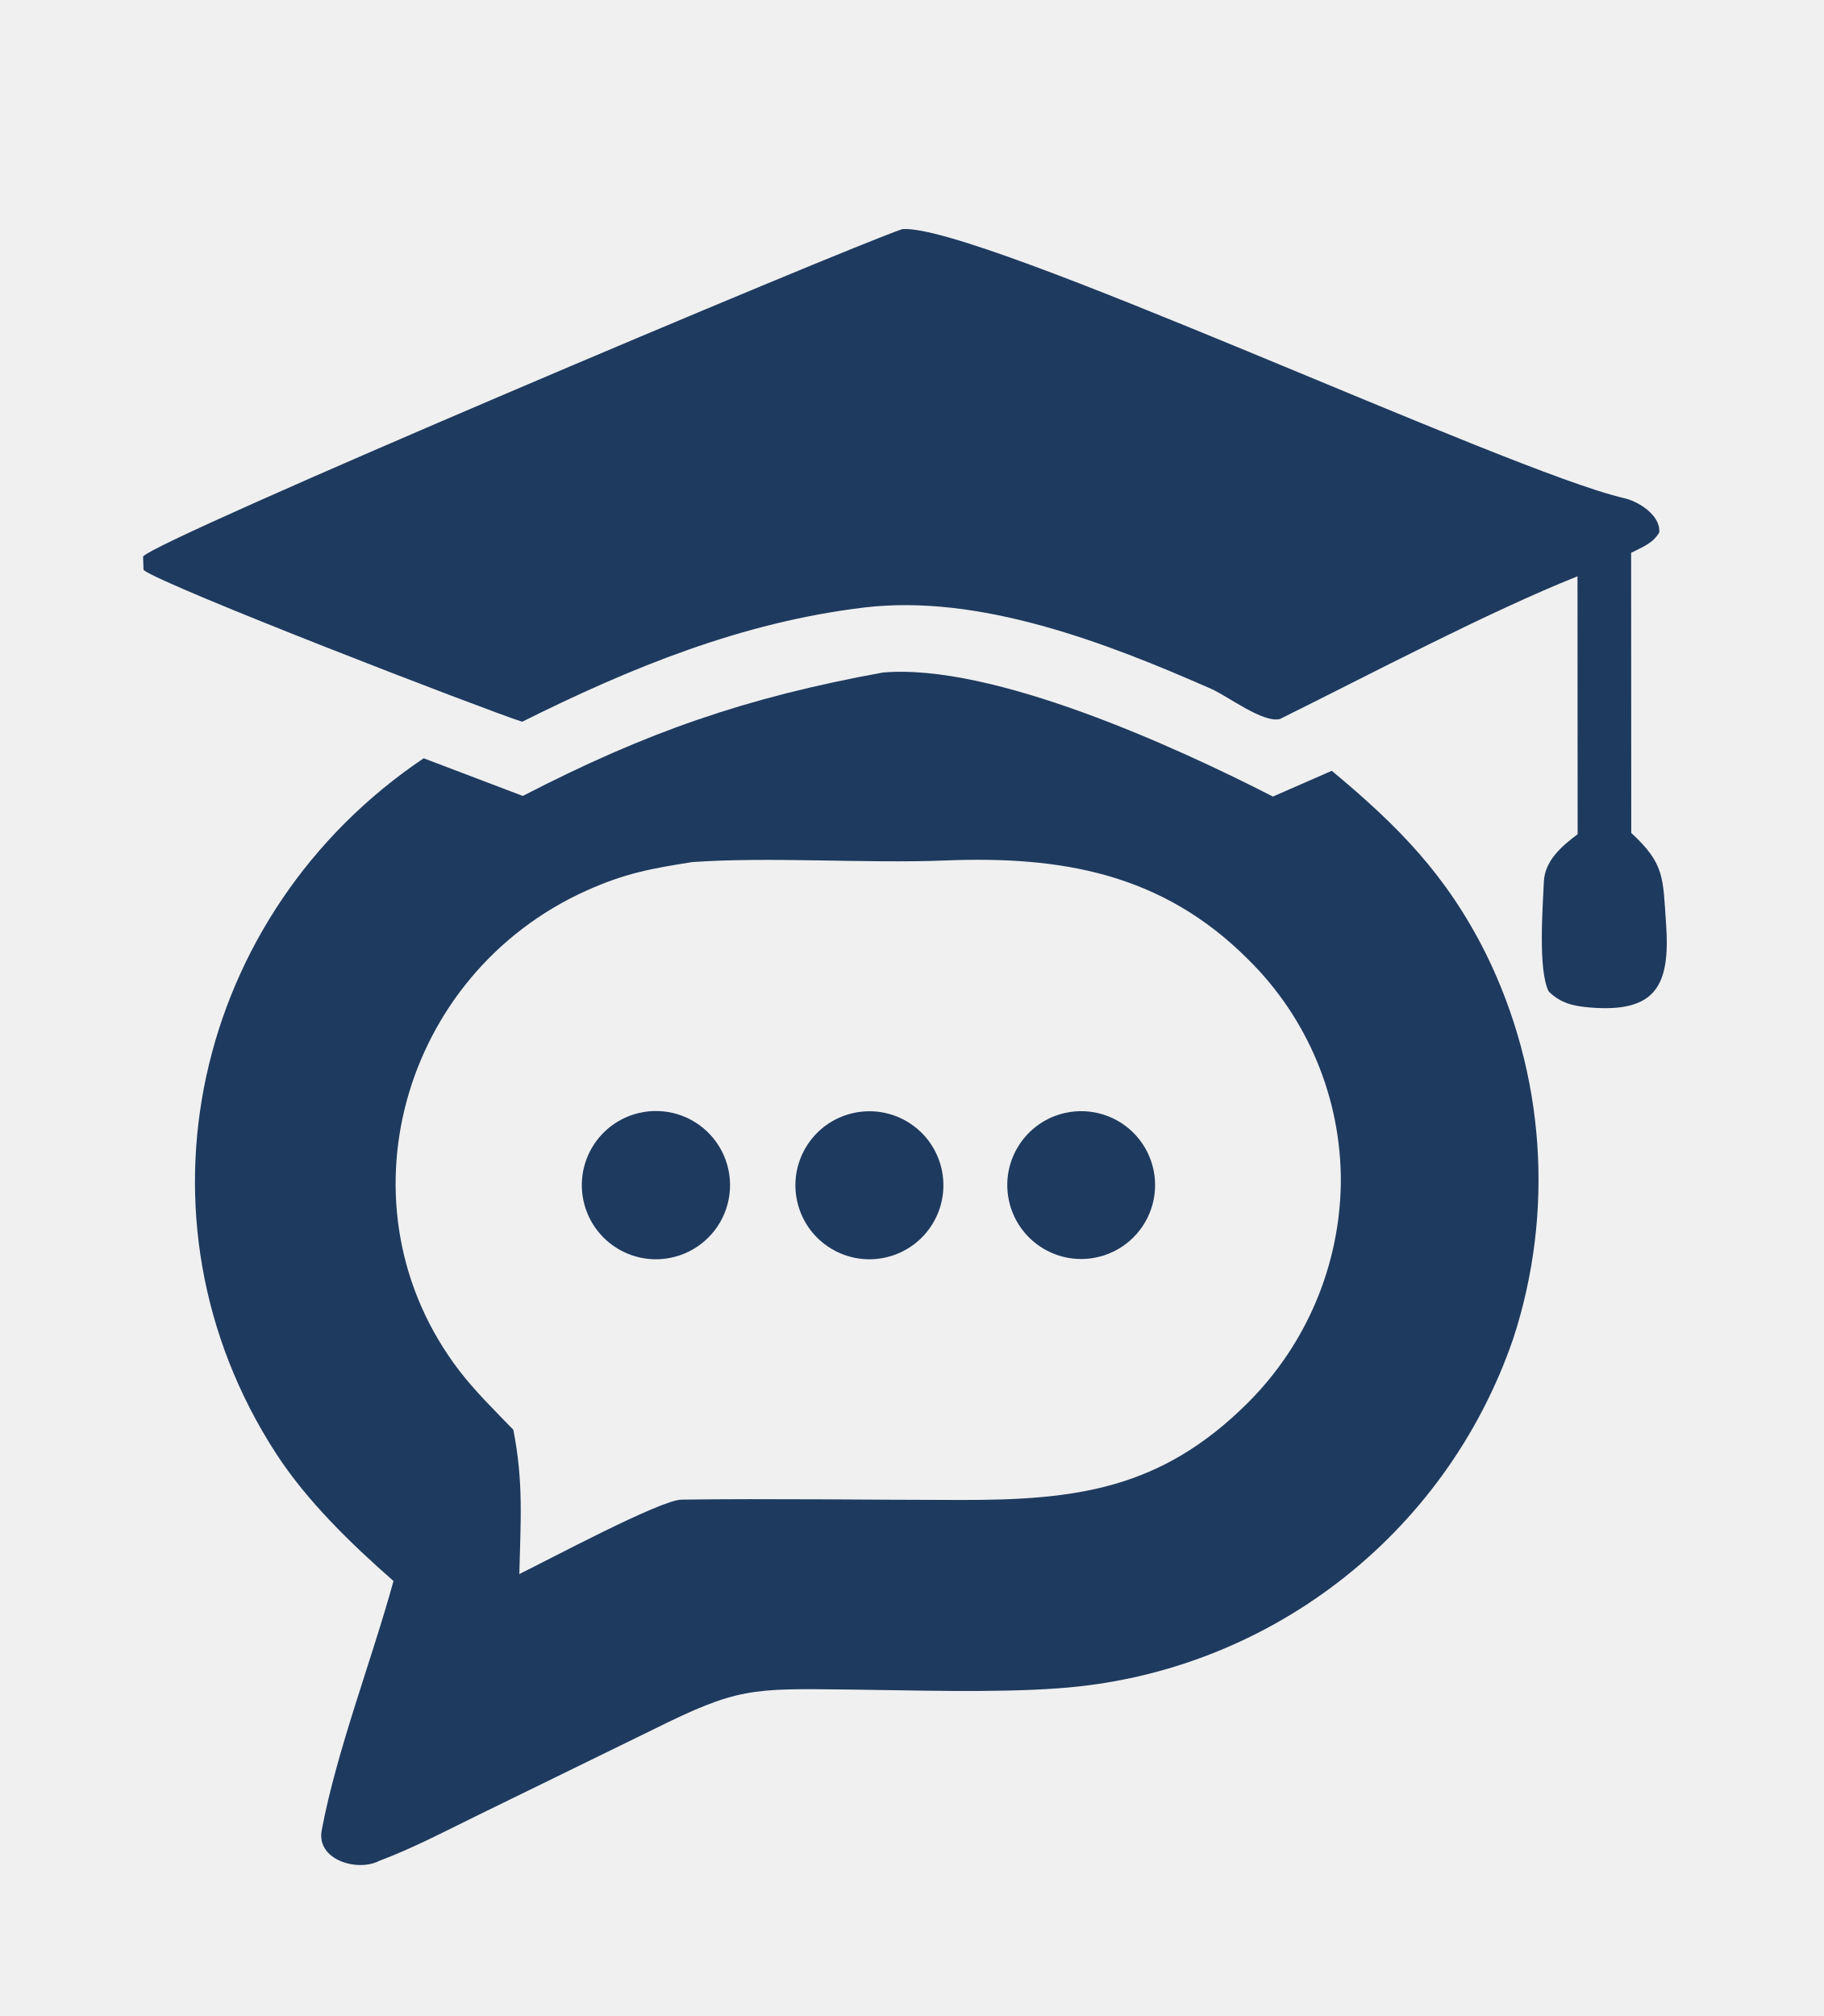
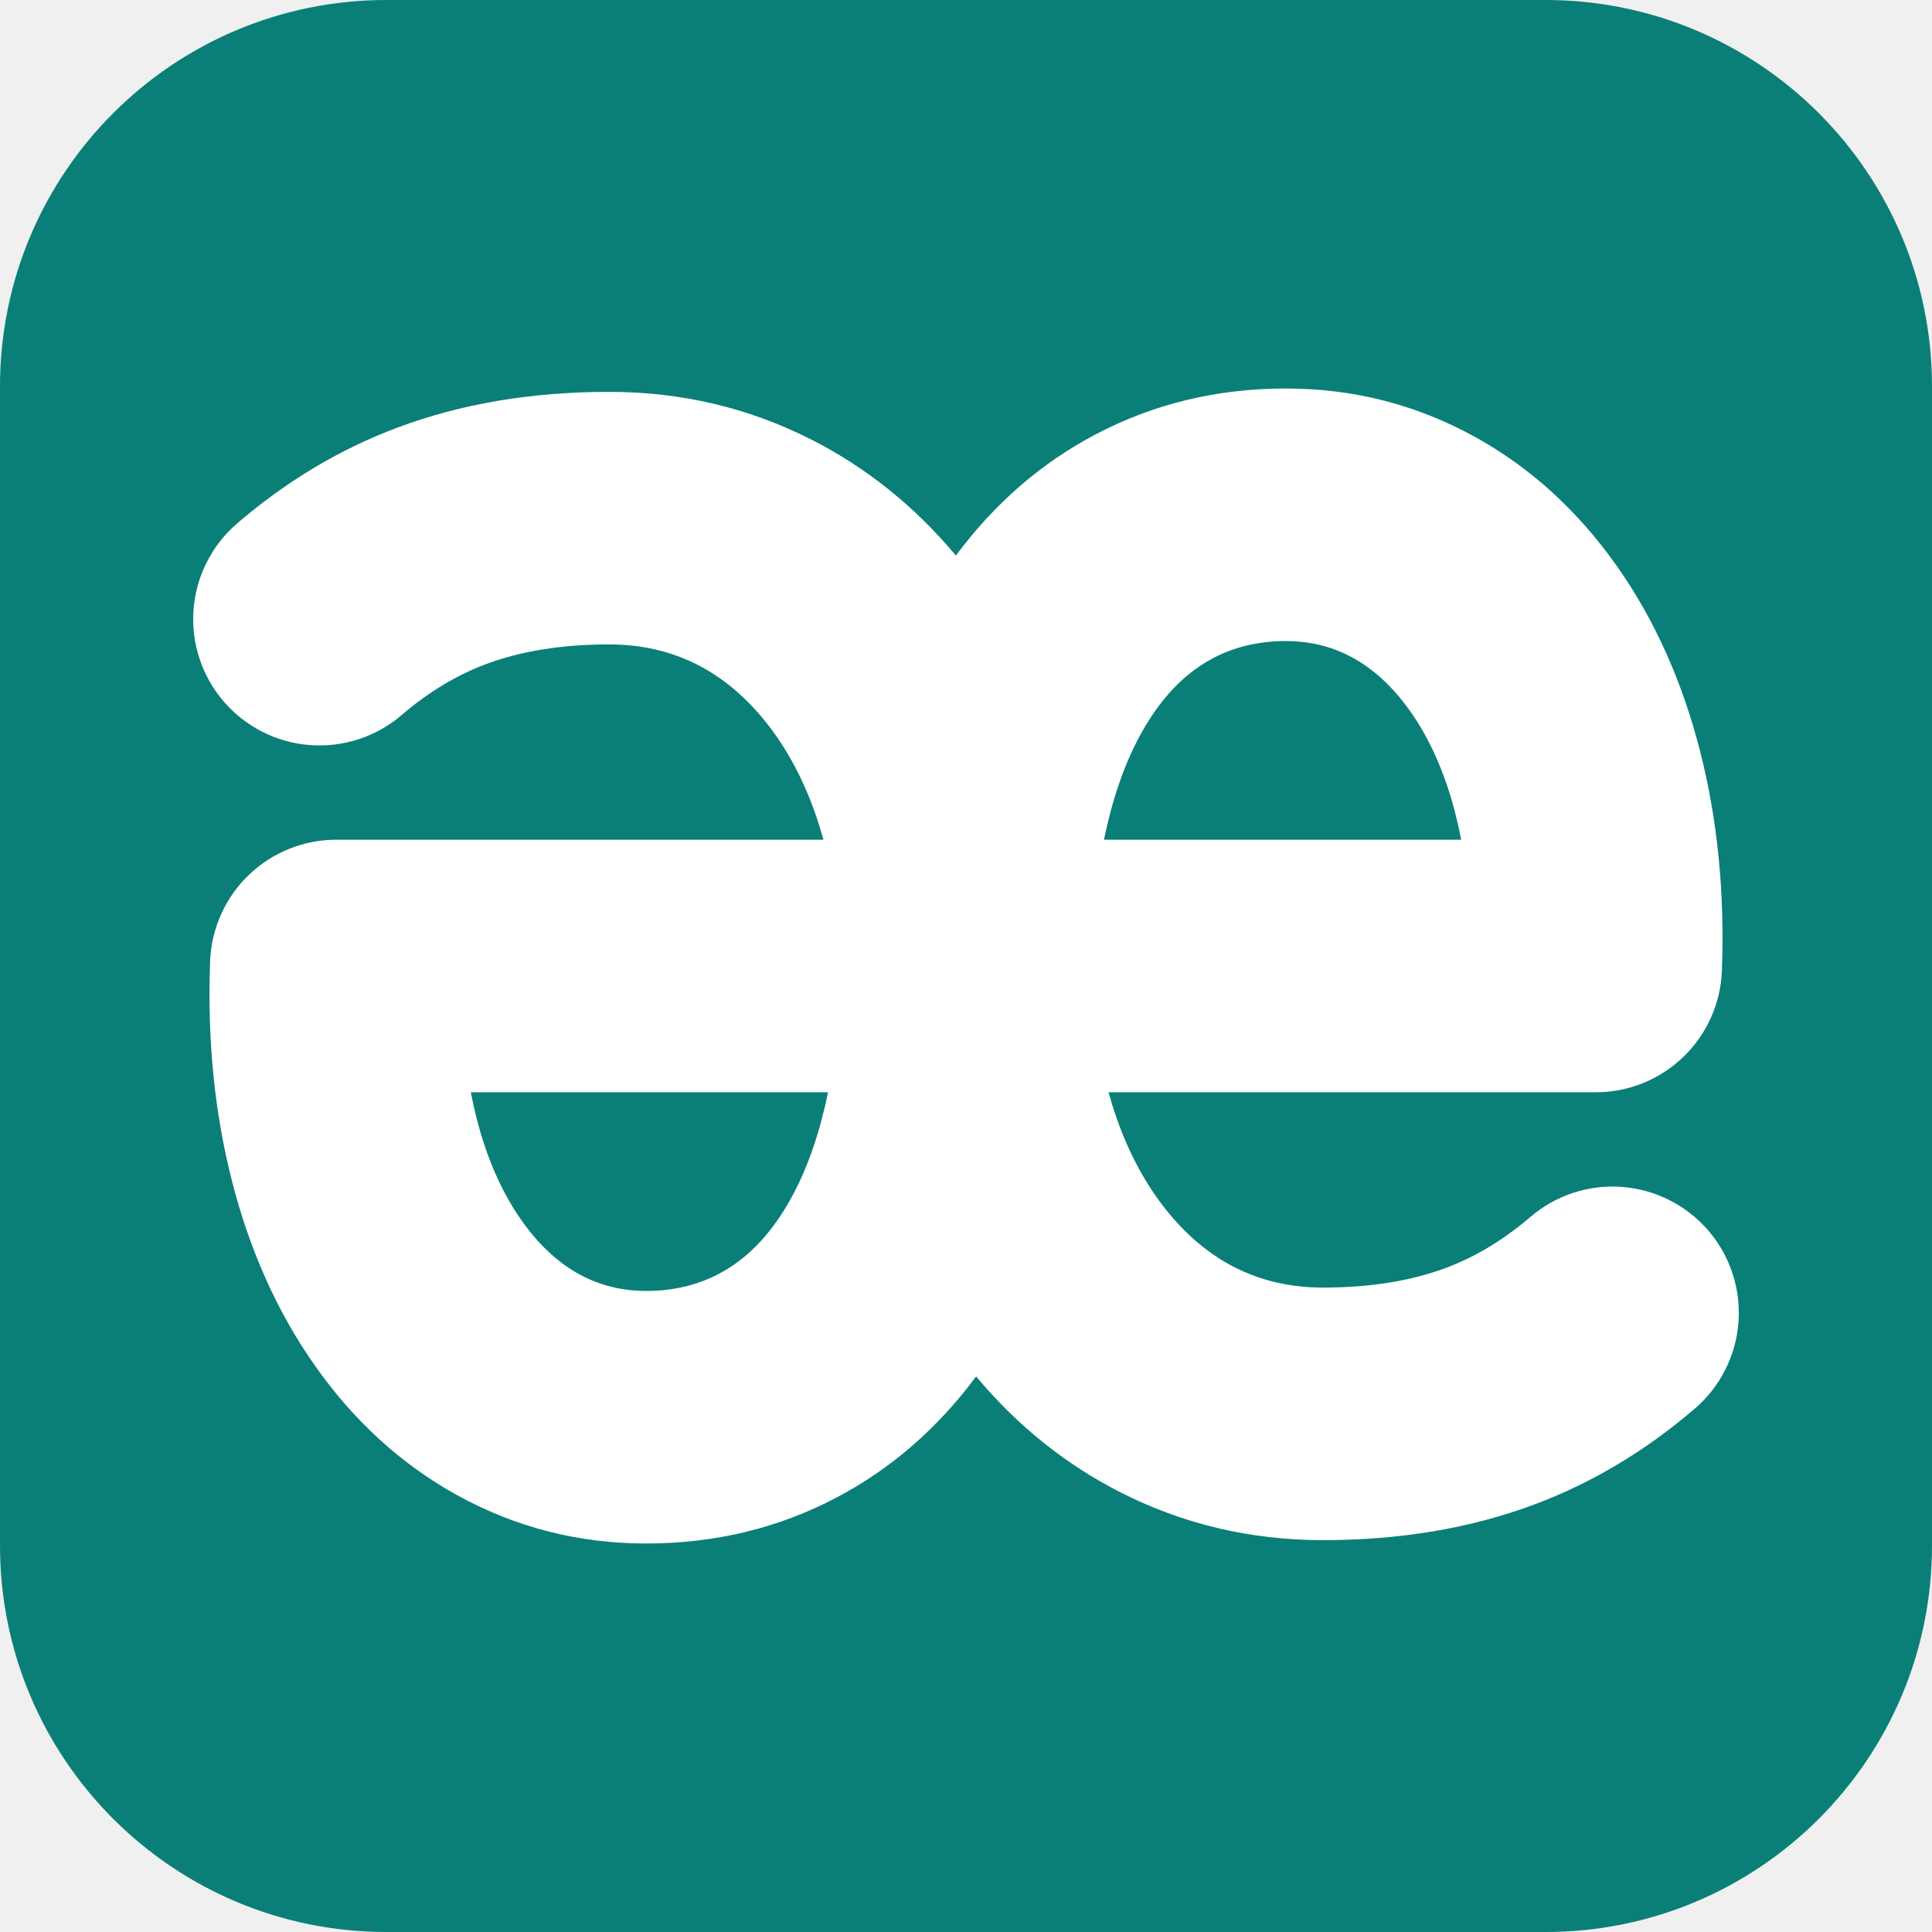
- <svg xmlns="http://www.w3.org/2000/svg" width="380" height="420" viewBox="0 0 380 420" fill="none">
-   <path d="M183.948 140.109C206.756 138.125 244.972 155.583 265.207 165.951L277.462 160.582C291.355 172.134 301.397 182.315 309.616 198.765C321.87 223.704 323.9 252.443 315.276 278.858C301.169 320.033 263.769 348.748 220.352 351.739C207.076 352.712 189.942 352.128 176.52 351.983C156.55 351.766 153.642 351.562 135.92 360.398L99.567 378.165C92.816 381.468 86.118 385.012 79.06 387.658C74.514 390.049 65.856 387.511 67.028 381.291C70.171 364.612 77.534 345.611 81.982 329.377C73.136 321.615 63.937 312.717 57.507 302.798C25.775 253.844 40.285 190.27 88.27 157.975L108.923 165.822C134.699 152.501 155.463 145.29 183.948 140.109ZM106.945 297.864C109.099 308.798 108.457 316.86 108.199 327.926C114.051 325.083 137.569 312.481 141.98 312.423C160.723 312.178 181.237 312.479 200.087 312.493C224.072 312.539 241.834 310.333 259.921 292.305C272.189 280.105 279.169 263.57 279.355 246.269C279.425 228.837 272.465 212.113 260.047 199.881C242.1 181.894 221.055 178.299 196.89 179.268C180.459 179.926 160.324 178.448 144.193 179.605C135.666 180.948 130.157 181.944 122.101 185.58C83.682 202.918 69.711 251.564 95.672 285.534C98.944 289.815 103.168 293.958 106.945 297.864Z" fill="#1e3a5f" />
-   <path d="M133.072 231.884C138.522 230.582 144.25 232.335 148.038 236.464C151.826 240.594 153.08 246.452 151.314 251.771C149.548 257.089 145.04 261.033 139.534 262.076C131.295 263.637 123.317 258.336 121.562 250.136C119.806 241.935 124.916 233.832 133.072 231.884Z" fill="#1e3a5f" />
-   <path d="M177.494 231.948C185.741 229.943 194.058 234.983 196.098 243.223C198.139 251.462 193.136 259.802 184.906 261.878C176.625 263.968 168.224 258.927 166.171 250.636C164.117 242.345 169.194 233.965 177.494 231.948Z" fill="#1e3a5f" />
-   <path d="M221.886 231.866C227.319 230.647 232.987 232.456 236.709 236.597C240.431 240.738 241.628 246.567 239.839 251.841C238.049 257.114 233.552 261.01 228.078 262.03C219.826 263.568 211.863 258.212 210.175 249.989C208.487 241.765 213.696 233.705 221.886 231.866Z" fill="#1e3a5f" />
-   <path d="M188.003 47.725C203.959 46.6 314.297 98.314 338.45 103.798C341.196 104.422 345.999 107.254 345.689 110.925C344.389 113.183 342.174 113.983 339.832 115.165L339.859 173.536C346.895 179.993 346.436 182.946 347.108 192.384C348.021 205.225 345.097 211.06 331.192 209.891C327.853 209.611 325.099 209.006 322.644 206.53C320.417 202.005 321.417 189.147 321.651 183.709C321.841 179.295 325.37 176.286 328.688 173.796L328.659 120.065C310.239 127.404 285.112 140.651 266.665 149.796C263.101 150.665 255.83 145.044 252.315 143.497C230.605 133.955 204.183 123.665 180.005 126.569C154.571 129.625 131.451 139.068 108.793 150.364C101.423 148.026 34.151 122.089 29.906 118.749L29.807 115.957C31.757 112.67 176.334 51.651 188.003 47.725Z" fill="#1e3a5f" />
+ <svg xmlns="http://www.w3.org/2000/svg" viewBox="0 0 1000 1000" width="1000" height="1000" role="img" aria-label="Speakademi">
+   <rect width="1000" height="1000" rx="200" fill="#0A7F78" />
+   <path fill="#FFFFFF" fill-rule="evenodd" d="M424.29 428.06Q425.31 431.33 426.22 434.64L174.07 434.64Q161.39 434.64 149.63 439.38Q137.87 444.13 128.73 452.93Q119.60 461.72 114.42 473.30Q109.24 484.88 108.76 497.55Q106.48 558.37 120.14 611.57Q133.98 665.51 162.85 706.62Q193.29 749.98 236.61 773.89Q281.95 798.91 334.42 798.91Q387.89 798.91 433.06 775.09Q475.21 752.87 505.24 712.44Q537.02 750.45 579.41 772.15Q628.29 797.17 684.75 797.17Q744.97 797.17 794.41 778.63Q838.92 761.94 877.18 729.15Q887.05 720.68 892.93 709.09Q898.81 697.50 899.81 684.53Q900.80 671.57 896.77 659.21Q892.73 646.86 884.27 636.99Q880.08 632.10 875.01 628.12Q869.95 624.15 864.21 621.23Q858.47 618.32 852.27 616.58Q846.07 614.85 839.65 614.35Q833.23 613.86 826.84 614.63Q820.45 615.40 814.33 617.40Q808.21 619.40 802.60 622.55Q796.99 625.71 792.11 629.90Q771.39 647.65 748.51 656.23Q721.26 666.45 684.75 666.45Q634.85 666.45 602.47 624.81Q585.29 602.71 575.71 571.94Q574.69 568.67 573.78 565.36L825.93 565.36Q838.61 565.36 850.37 560.62Q862.13 555.87 871.27 547.07Q880.40 538.28 885.58 526.70Q890.76 515.12 891.24 502.45Q893.52 441.63 879.86 388.43Q866.02 334.49 837.15 293.38Q806.71 250.02 763.39 226.11Q718.05 201.09 665.58 201.09Q612.11 201.09 566.94 224.91Q524.79 247.13 494.76 287.56Q462.98 249.55 420.59 227.85Q371.71 202.83 315.25 202.83Q255.03 202.83 205.59 221.37Q161.08 238.06 122.82 270.85Q112.95 279.32 107.07 290.91Q101.19 302.50 100.19 315.47Q99.20 328.43 103.23 340.79Q107.27 353.14 115.73 363.01Q119.92 367.90 124.99 371.88Q130.05 375.85 135.79 378.77Q141.53 381.68 147.73 383.42Q153.93 385.15 160.35 385.65Q166.76 386.14 173.16 385.37Q179.55 384.60 185.67 382.60Q191.79 380.60 197.40 377.45Q203.01 374.29 207.89 370.10Q228.61 352.35 251.49 343.77Q278.74 333.55 315.25 333.55Q365.15 333.55 397.53 375.19Q414.71 397.29 424.29 428.06ZM756.31 434.64L571.41 434.64Q572.96 427.03 574.90 419.80Q583.35 388.35 598.39 367.29Q623.74 331.81 665.58 331.81Q704.41 331.81 730.17 368.49Q745.33 390.09 753.25 420.94Q754.98 427.66 756.31 434.64ZM425.10 580.20Q427.04 572.97 428.59 565.36L243.69 565.36Q245.02 572.34 246.75 579.06Q254.67 609.91 269.83 631.51Q295.59 668.19 334.42 668.19Q376.26 668.19 401.61 632.71Q416.65 611.65 425.10 580.20Z" />
</svg>
